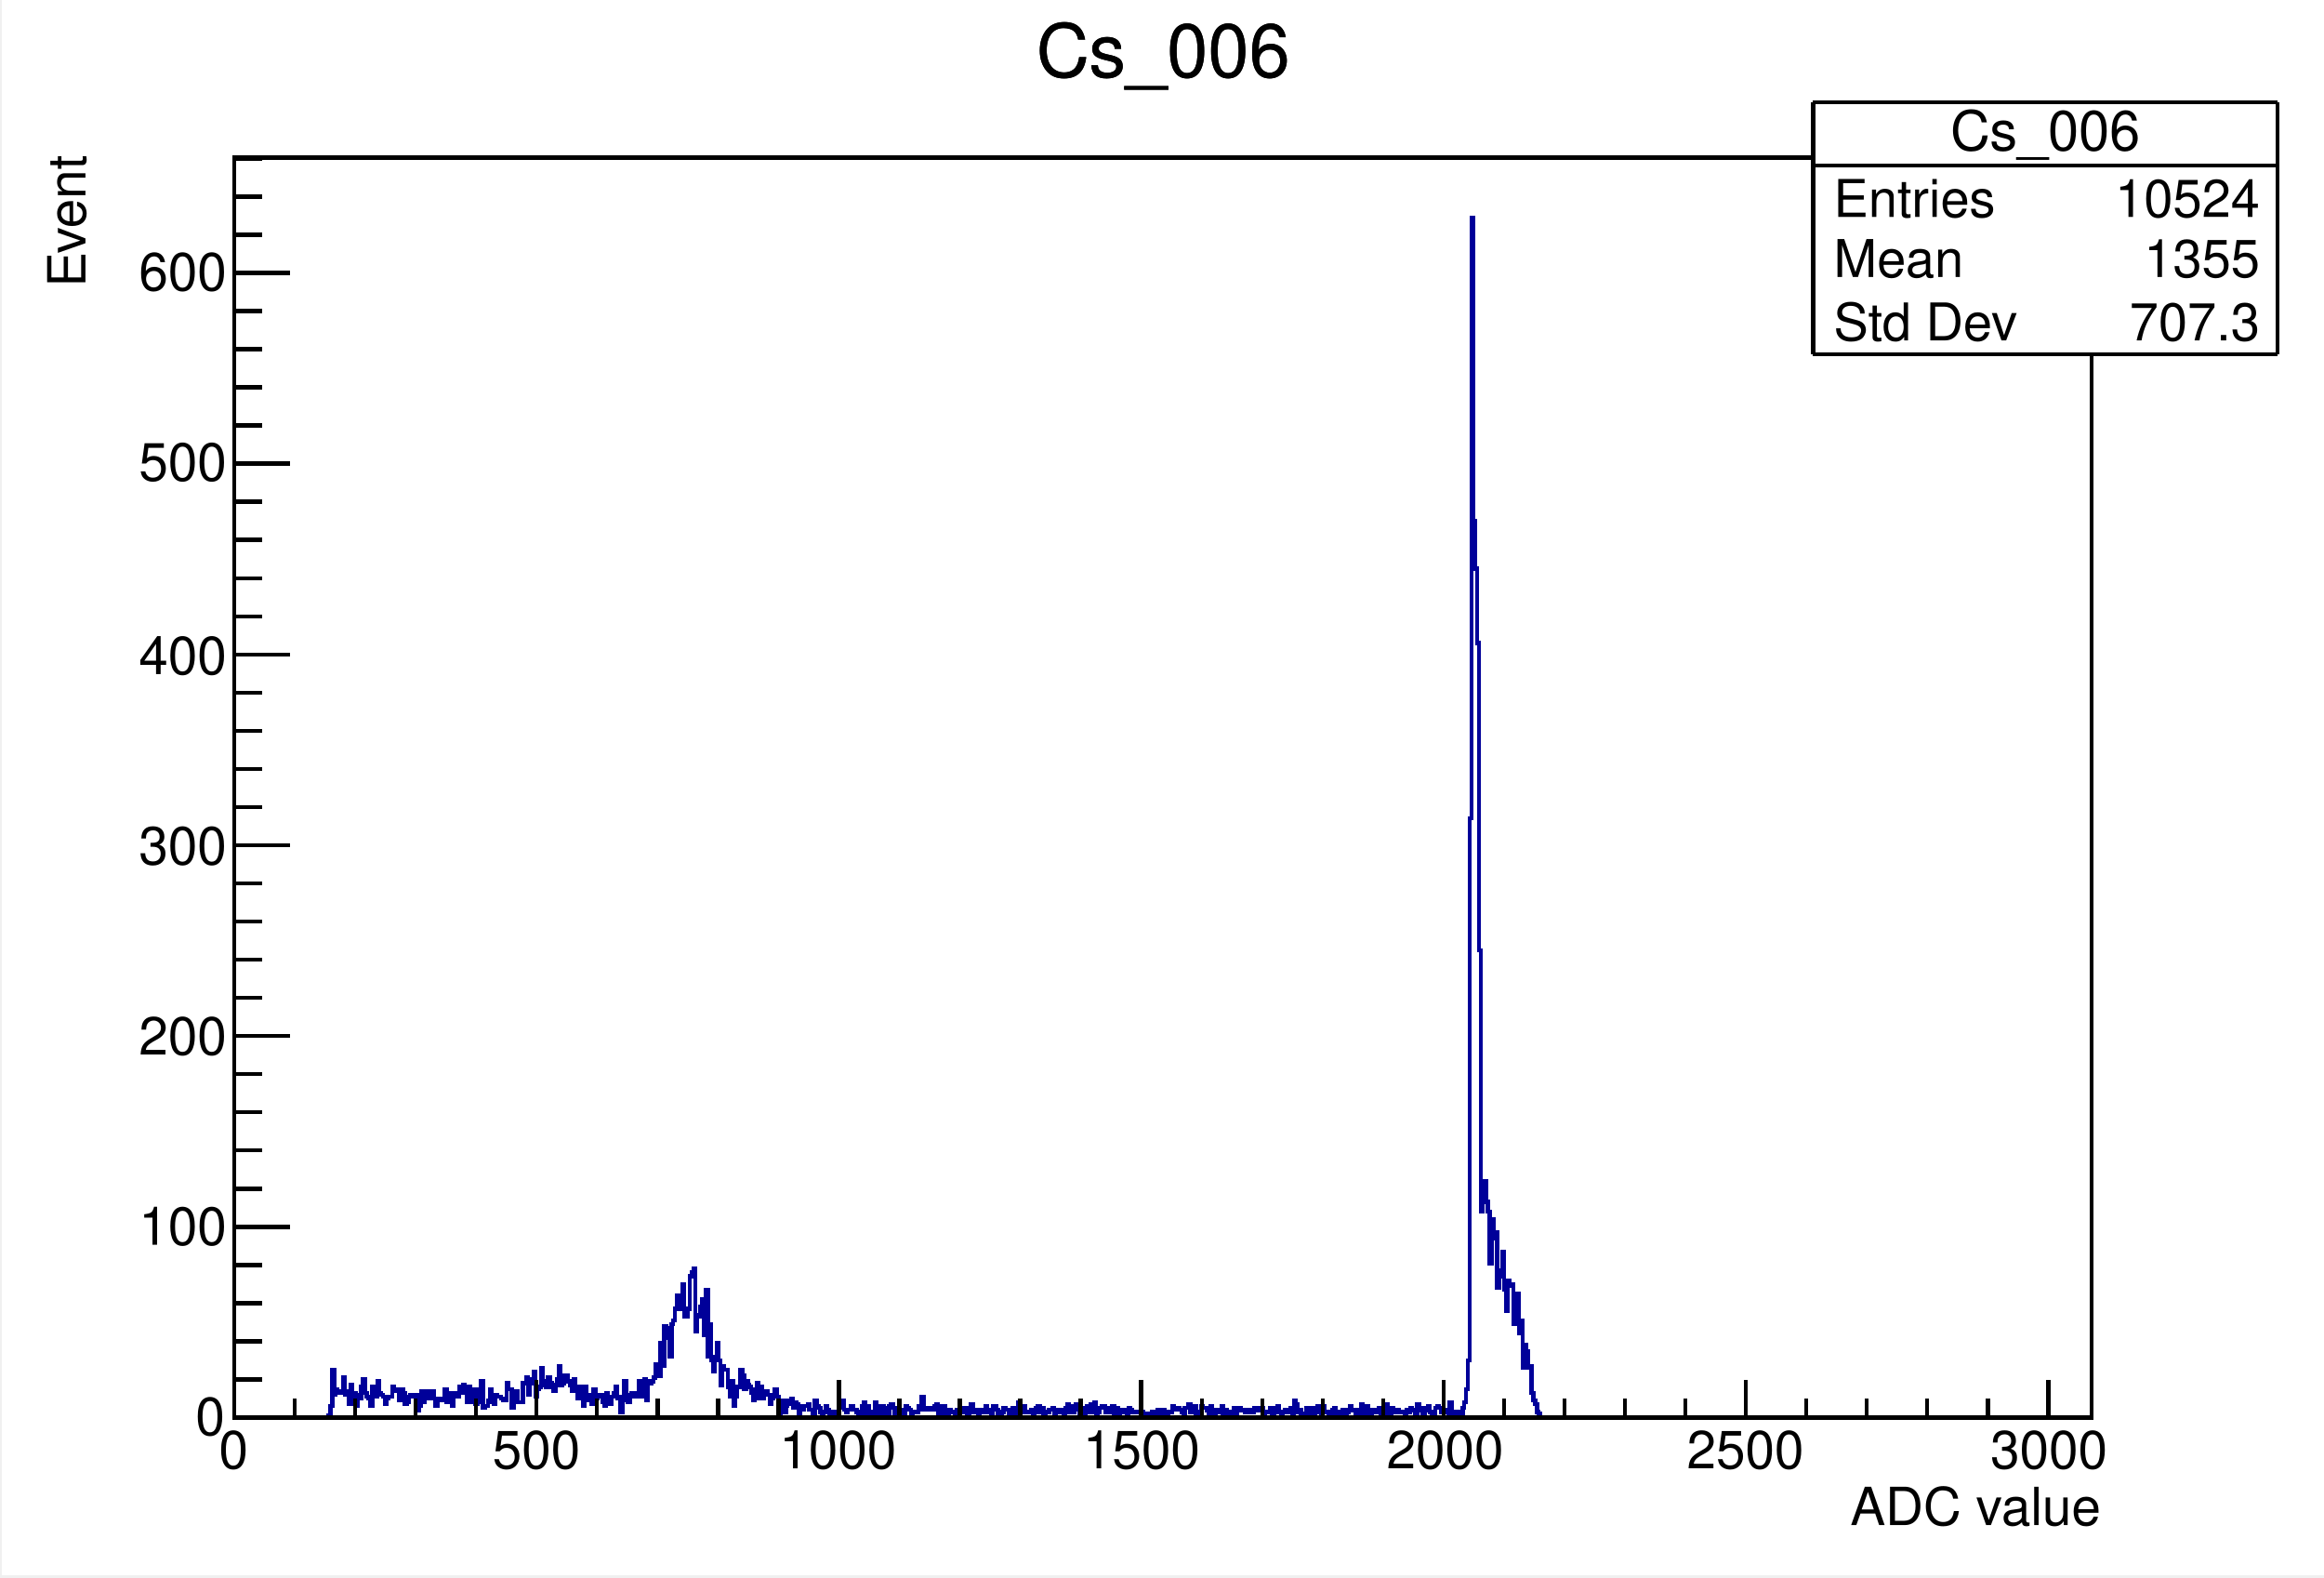
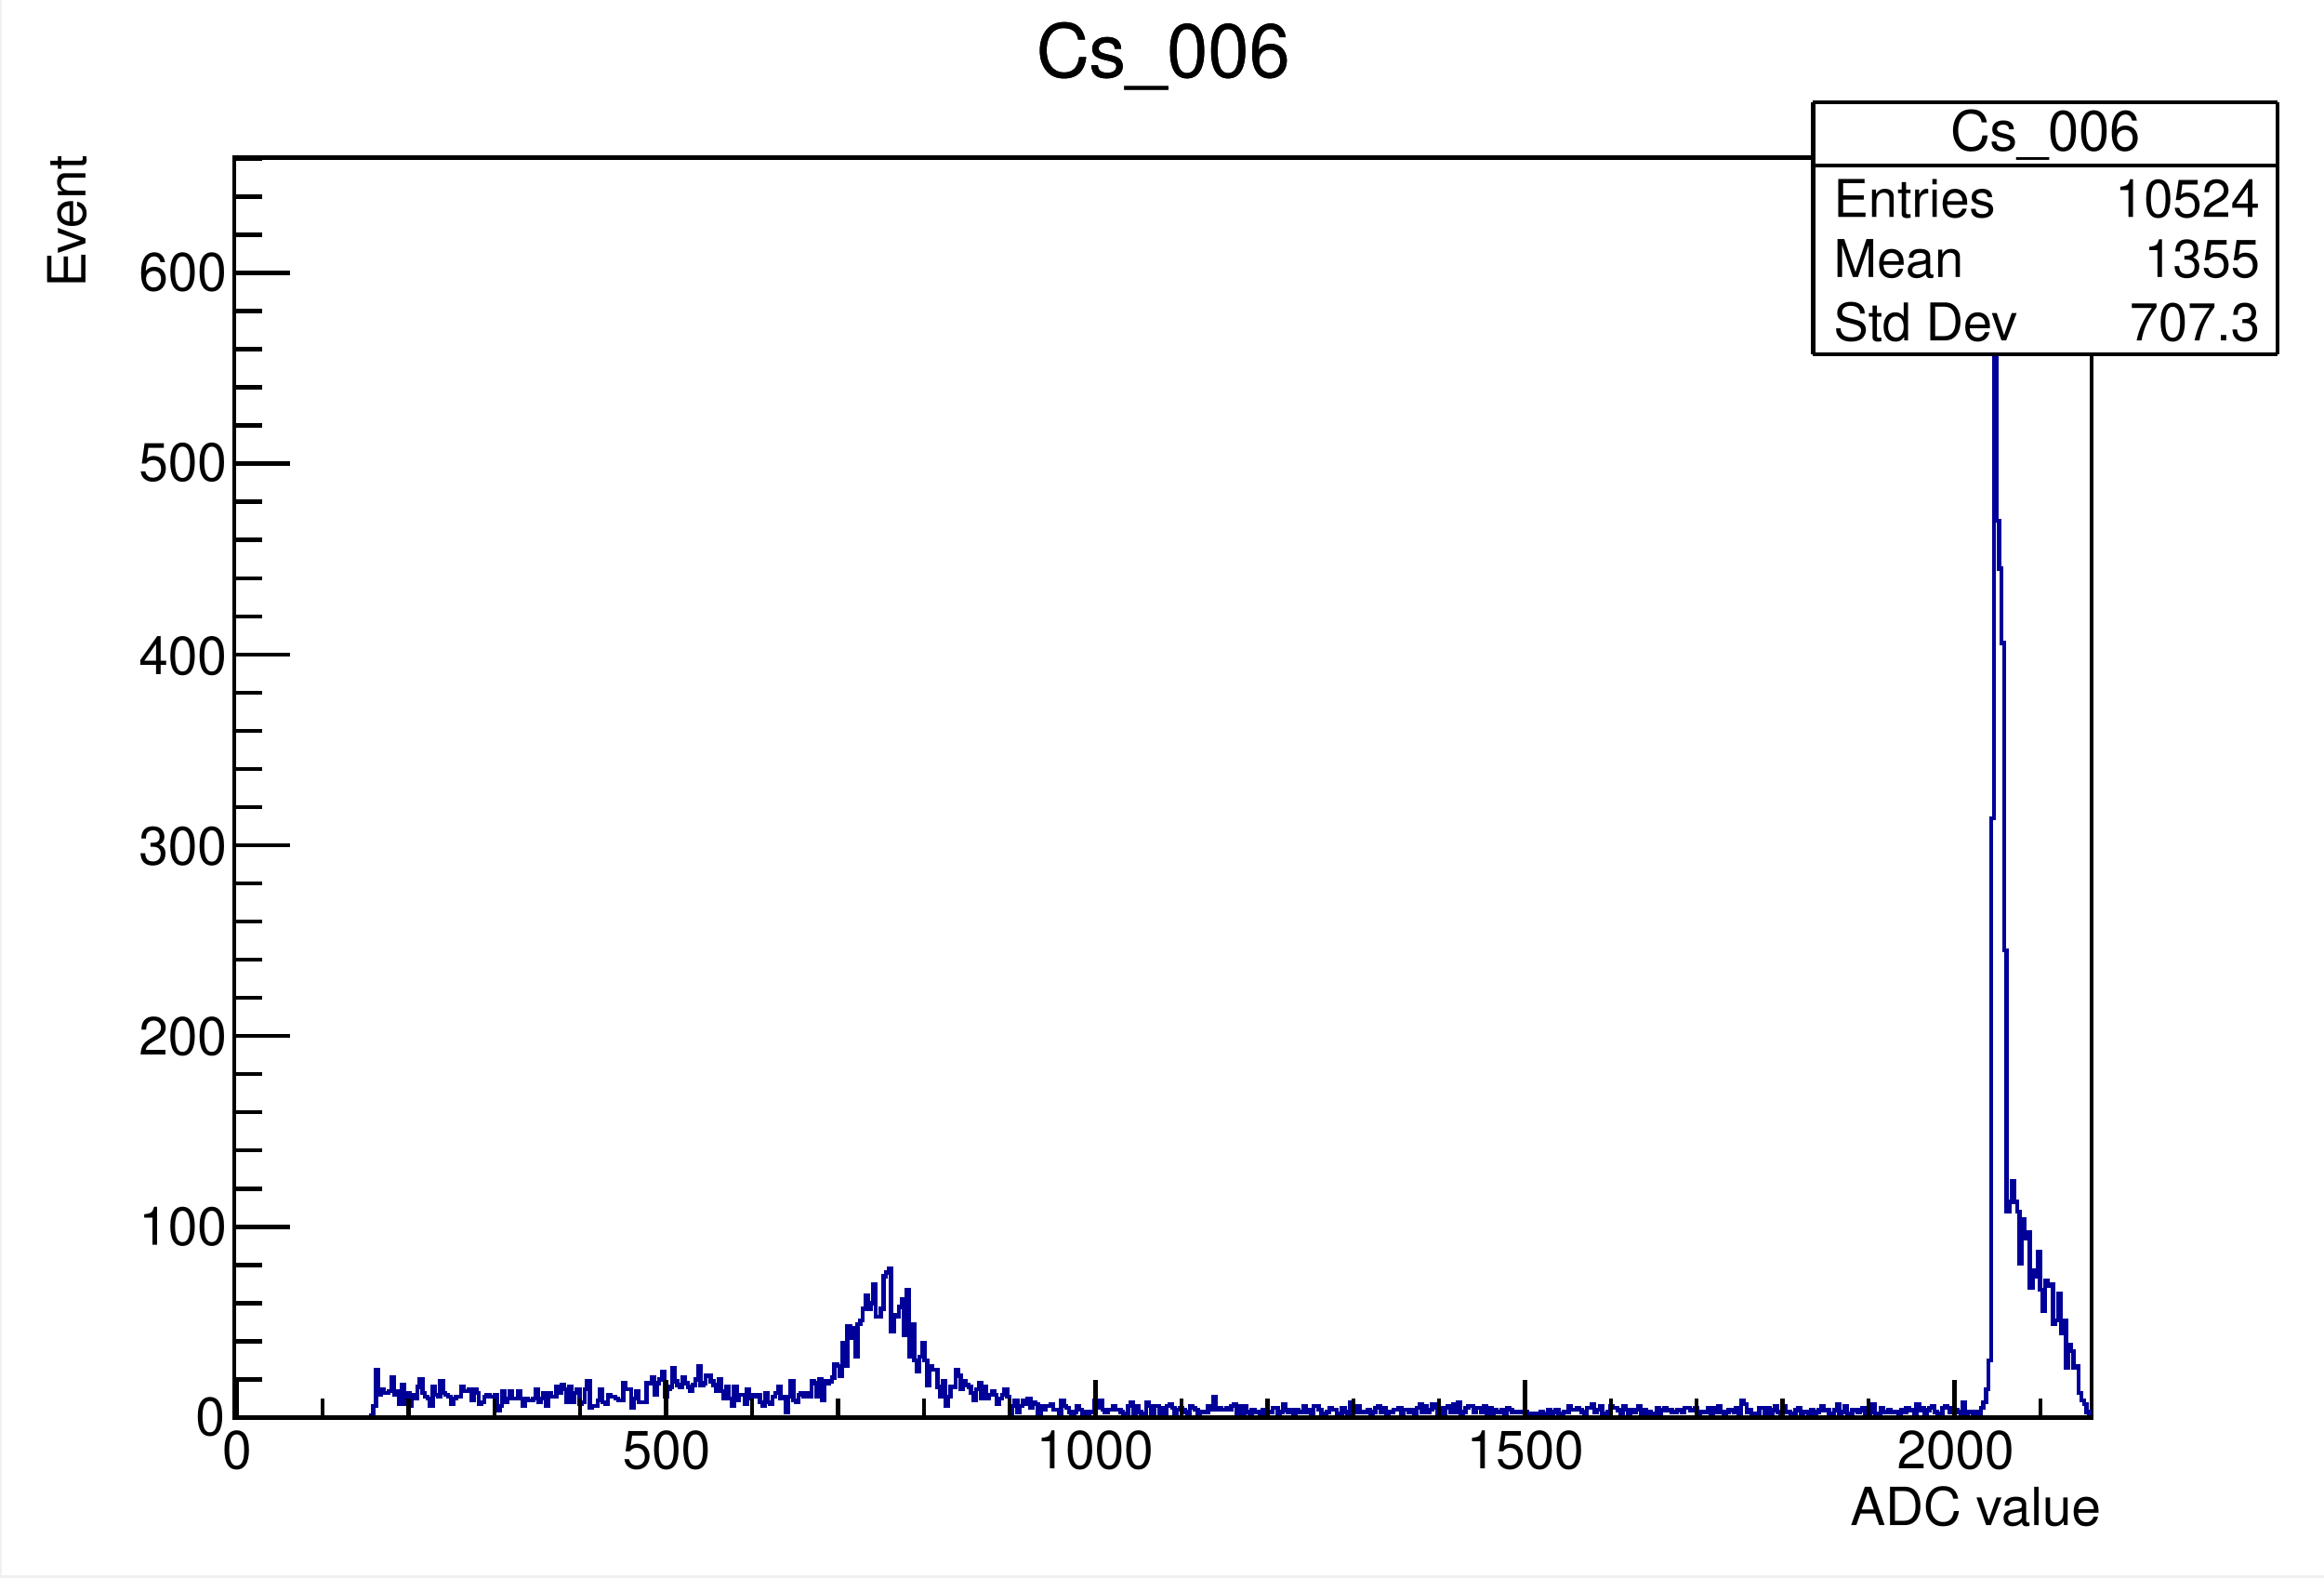
<svg xmlns="http://www.w3.org/2000/svg" width="567.429" height="384.969" viewBox="0 0 567.429 384.969" shape-rendering="crispEdges">
  <defs>
</defs>
  <rect x="0.5" y="0" width="566.929" height="384.469" fill="white" />
  <rect x="57.193" y="38.447" width="453.543" height="307.575" fill="white" />
  <rect x="57.193" y="38.447" width="453.543" height="307.575" fill="none" stroke="black" />
-   <path d="M57.193,346.022h 23.032v -0.466h 0.443v -2.329h 0.443v -8.848h 0.443v 6.054h 0.443v -1.397h 0.443v 0.931h 0.886v -0.466h 0.443v -3.26h 0.443v 4.191h 0.443v -0.931h 0.443v 3.26h  0.443v -4.657h 0.443v 4.657h 0.443v -2.794h 0.443v 3.26h 0.443v -2.794h 0.443v 0.931h 0.443v -2.794h 0.443v -1.863h 0.443v 3.26h 0.443v 0.931h 0.443v 0.466h 0.443v 1.863h 0.443v  -4.657h 0.443v 1.863h 0.443v 0.466h 0.443v -3.726h 0.443v 2.794h 0.443v 0.466h 0.443v 0.466h 0.443v 1.863h 0.443v -1.397h 0.443v -0.466h 0.886v -2.329h 0.443v 0.931h 0.886v -0.466h  0.443v 2.794h 0.443v -2.794h 0.443v 0.931h 0.443v 2.794h 0.443v -0.466h 0.443v -1.397h 0.443v -0.466h 0.443v 0.466h 0.886v -0.466h 0.443v 3.726h 0.443v -0.931h 0.443v -3.726h  0.443v 2.794h 0.443v -0.931h 0.443v -1.863h 0.443v 1.863h 0.886v -1.863h 0.443v 1.863h 0.443v 1.863h 0.443v -1.863h 0.443v 0.466h 0.886v -0.466h 0.443v -2.329h 0.443v 3.26h 0.443v  -0.931h 0.443v -1.397h 0.443v 3.26h 0.443v -3.26h 0.443v 0.931h 0.886v -2.329h 0.443v 1.397h 0.443v -1.863h 0.443v 0.931h 0.443v 3.26h 0.443v -3.726h 0.443v 3.726h 0.443v -2.329h  0.443v -0.931h 0.443v 3.726h 0.443v -0.466h 0.443v -3.26h 0.443v -1.863h 0.443v 6.52h 0.443v -0.466h 0.886v -1.397h 0.443v -2.794h 0.443v 3.26h 0.443v 0.466h 0.443v -2.329h 0.443v  0.466h 0.886v 0.466h 0.443v 0.466h 0.886v -4.191h 0.443v 1.397h 0.886v 4.657h 0.443v -2.329h 0.443v -1.863h 0.443v 2.794h 1.329v -4.657h 0.886v -1.397h 0.443v 4.191h 0.443v -2.794h  0.443v -0.931h 0.443v -1.863h 0.443v 6.054h 0.443v -1.863h 0.443v -0.466h 0.443v -4.657h 0.443v 3.26h 0.443v 0.931h 0.443v 0.466h 0.443v -2.329h 0.443v 1.397h 0.443v 0.931h 0.443v  0.931h 0.443v -1.397h 0.443v -1.397h 0.443v -3.26h 0.443v 4.657h 0.443v -0.466h 0.443v -1.863h 0.886v 1.397h 0.443v 0.931h 0.443v 1.397h 0.443v -2.794h 0.443v 2.794h 0.443v 1.863h  0.443v -2.794h 0.443v 2.794h 0.443v 1.863h 0.443v -4.657h 0.443v 3.26h 0.443v -1.397h 0.886v 2.329h 0.443v -3.726h 0.443v 2.329h 0.443v -0.931h 0.443v 0.466h 0.443v -0.466h 0.443v  1.863h 0.443v 0.931h 0.443v -3.26h 0.443v 2.329h 0.443v 0.466h 0.443v -1.863h 0.443v -0.931h 0.443v -1.397h 0.443v 2.794h 0.443v -0.466h 0.443v 3.726h 0.443v -3.726h 0.443v -3.726h  0.443v 4.657h 0.443v 0.466h 0.443v -1.863h 0.443v -0.466h 0.443v 0.931h 0.443v -0.931h 0.443v 0.931h 0.443v -3.726h 0.443v 0.466h 0.443v 3.26h 0.443v -4.191h 0.443v 5.123h 0.443v  -4.657h 0.443v 0.466h 0.443v -0.466h 0.443v -0.931h 0.443v -3.26h 0.443v 0.466h 0.443v 2.329h 0.443v -7.917h 0.443v 5.588h 0.443v -9.78h 0.443v 2.794h 0.443v -2.329h 0.443v 6.986h  0.443v -7.917h 0.443v -0.931h 0.443v -2.794h 0.443v -3.26h 0.443v 3.26h 0.443v -1.397h 0.443v -4.657h 0.443v 7.917h 0.886v -1.863h 0.443v -7.917h 0.443v -0.931h 0.443v -0.931h 0.443v  15.368h 0.443v -4.191h 0.443v 0.466h 0.443v -2.329h 0.443v -1.863h 0.443v 8.848h 0.443v -11.177h 0.443v 16.3h 0.443v -7.917h 0.443v 8.848h 0.443v 2.794h 0.443v -3.726h 0.443v -3.26h  0.443v 4.191h 0.443v 6.054h 0.443v -4.657h 0.443v 0.931h 0.886v 4.191h 0.443v 2.329h 0.443v -3.726h 0.443v 6.054h 0.443v -2.329h 0.443v -2.329h 0.886v -4.191h 0.443v 1.397h 0.443v  3.26h 0.443v -1.863h 0.443v 0.931h 0.443v 0.466h 0.443v 1.397h 0.443v 1.863h 0.443v -2.794h 0.443v -1.397h 0.443v 3.726h 0.443v -2.794h 0.443v 2.794h 0.443v -0.931h 0.443v -0.931h  0.443v 0.931h 0.443v 2.329h 0.443v -1.397h 0.443v -0.931h 0.443v -1.397h 0.443v 1.863h 0.443v 4.191h 0.443v -1.863h 0.443v -1.397h 0.443v 2.794h 0.443v -1.397h 0.443v -1.397h 0.443v  0.931h 0.443v -1.397h 0.443v 2.329h 0.443v -1.397h 0.443v 0.466h 0.443v 2.329h 0.443v -1.863h 0.443v 0.931h 0.443v -0.931h 0.886v -0.466h 0.443v 1.397h 0.886v 1.397h 0.443v -3.726h  0.443v 1.397h 0.443v 0.466h 0.443v 0.931h 0.443v 0.466h 0.443v -0.466h 0.443v -1.397h 0.443v 0.931h 0.443v 1.863h 0.443v -1.397h 0.443v 0.466h 0.443v -0.466h 0.886v -2.794h 0.443v  1.863h 0.443v -1.863h 0.443v 2.329h 0.443v 0.466h 0.443v -0.466h 0.886v -0.931h 0.443v 0.931h 0.886v 0.466h 0.443v 0.466h 0.886v -1.863h 0.443v -0.931h 0.443v 2.794h 0.443v -1.863h  0.443v 1.397h 0.443v 0.931h 0.443v -0.466h 0.443v -2.794h 0.443v 0.931h 0.443v 1.863h 0.443v -1.863h 0.886v 1.863h 0.443v -1.397h 0.443v 1.863h 0.443v -2.329h 0.443v -0.466h 0.443v  0.931h 0.443v 1.397h 0.443v -0.931h 0.443v -0.466h 0.443v 0.466h 0.443v 0.466h 0.443v 0.466h 0.443v -1.863h 0.443v 0.466h 0.443v 0.466h 0.443v 1.397h 0.443v -0.931h 1.329v -1.397h  0.443v 0.931h 0.443v -3.26h 0.443v 3.26h 0.443v -0.466h 0.443v 0.466h 0.886v -0.466h 0.443v 0.466h 0.443v -0.931h 0.443v -0.466h 0.443v 2.329h 0.443v -1.863h 0.443v 1.863h  0.443v -1.863h 0.443v 1.397h 0.443v 0.466h 0.443v -0.931h 0.443v 0.466h 0.886v 0.466h 0.443v -0.931h 0.443v 0.931h 0.443v -0.466h 0.886v -0.931h 0.886v 2.329h 0.443v -1.397h  0.443v -1.863h 0.443v 1.397h 0.443v 0.466h 0.443v -0.466h 0.443v 0.931h 0.443v -0.931h 0.443v 0.466h 0.886v -1.397h 0.443v 1.397h 0.443v -0.466h 0.443v 1.397h 0.443v -2.329h 0.886v  0.931h 0.443v 1.397h 0.443v -0.466h 0.443v -0.466h 0.443v -0.931h 0.443v 0.466h 0.886v 1.397h 0.443v -0.466h 0.443v -1.397h 0.443v 0.931h 0.443v 0.466h 0.443v -2.794h 0.443v  1.863h 0.443v 0.466h 0.443v -1.397h 0.443v 1.397h 1.329v -0.466h 0.443v 0.931h 0.443v -0.466h 0.443v -0.931h 0.443v -0.466h 0.443v 1.397h 0.443v -0.931h 0.443v 1.863h 0.443v  -0.931h 0.886v -0.466h 0.886v -0.466h 0.443v 1.863h 0.443v -1.397h 0.886v 0.466h 0.443v -0.466h 0.443v 0.931h 0.443v -1.397h 0.443v -0.931h 0.443v 1.863h 0.443v -1.397h 0.443v  1.397h 0.443v -0.466h 0.443v -1.397h 0.443v 0.931h 0.443v 2.329h 0.443v -2.329h 0.443v 1.863h 0.443v -1.863h 0.443v -0.466h 0.443v 1.397h 0.443v -1.863h 0.443v 1.863h 0.443v -2.329h  0.443v 3.26h 0.443v -0.931h 0.443v -0.931h 0.443v -0.466h 0.886v 1.397h 0.443v -0.931h 0.886v 0.931h 0.443v -1.397h 0.443v 2.329h 0.443v -1.863h 0.443v 1.397h 0.443v -0.931h  0.443v 0.466h 0.886v -0.466h 0.443v 0.931h 0.443v -1.397h 0.443v 0.466h 0.443v 0.466h 2.657v 0.466h 0.443v 0.931h 0.443v -0.931h 0.443v 0.931h 0.443v -0.931h 0.443v -0.466h  0.443v 0.466h 0.443v 0.931h 0.443v -1.863h 0.443v 0.931h 0.443v -0.466h 0.443v -0.466h 0.443v 0.931h 0.443v 0.466h 0.443v -0.931h 0.886v -1.397h 0.443v 0.931h 0.886v -0.466h  0.443v 0.466h 0.443v 0.466h 0.443v 0.466h 0.443v -1.397h 0.886v -0.931h 0.443v 1.863h 0.443v -0.466h 0.443v -0.931h 0.443v 1.863h 0.886v -0.466h 0.443v -1.397h 0.443v 0.466h  0.886v 0.466h 0.443v 0.931h 0.443v -1.863h 0.443v 0.931h 0.443v 0.931h 0.443v -0.931h 0.443v 0.466h 0.443v -0.466h 0.443v -0.931h 0.443v 1.863h 0.443v -0.931h 0.443v 0.931h  0.443v -0.466h 0.443v 0.466h 0.443v 0.466h 0.443v -1.863h 0.443v 1.397h 0.443v -0.931h 0.443v -0.466h 0.443v 0.466h 0.886v 0.466h 0.886v -0.466h 0.886v 0.466h 0.443v -0.931h  0.886v 0.466h 0.886v -0.466h 0.443v 1.863h 0.443v -0.931h 1.329v -0.931h 0.443v 1.863h 0.443v -1.863h 0.443v 0.931h 0.443v -1.397h 0.443v 1.397h 0.443v 1.397h 0.443v -1.397h 0.443v  -0.466h 0.886v 0.466h 0.443v -0.931h 0.443v 1.397h 0.443v -3.26h 0.443v 0.931h 0.443v 1.863h 0.443v -0.466h 0.443v 0.931h 0.886v 0.466h 0.443v -1.863h 0.886v 1.863h 0.443v -1.863h  0.443v 1.397h 0.443v -0.931h 0.443v -0.931h 0.443v 1.397h 0.443v 0.466h 0.443v -1.863h 0.443v 1.397h 0.886v 0.466h 0.886v -0.931h 0.443v -0.466h 0.443v 1.863h 0.443v -0.931h  0.886v 0.931h 0.443v -1.397h 0.443v 0.931h 0.443v -0.466h 0.443v -0.466h 0.443v -0.931h 0.443v 0.931h 0.886v 0.931h 0.886v -0.931h 0.443v -1.397h 0.443v 2.329h 0.443v -0.466h  0.443v -1.397h 0.443v 1.863h 0.443v 0.466h 0.443v -1.397h 0.886v 0.466h 0.443v -0.466h 0.443v -0.466h 0.443v 2.329h 0.443v -0.931h 0.443v -0.466h 0.443v -1.863h 0.443v 2.329h  0.886v -1.397h 0.443v 0.931h 0.886v -0.466h 0.443v 0.466h 1.329v 1.397h 0.443v -1.863h 0.443v 0.466h 0.443v -0.931h 0.443v 0.466h 0.886v 1.863h 0.443v -3.26h 0.443v 1.397h 0.443v  -0.466h 0.443v 2.329h 0.443v -1.863h 0.443v -0.466h 0.443v -0.466h 0.443v 1.397h 0.443v 0.931h 0.443v -0.466h 0.443v -1.397h 0.443v -0.466h 0.443v 0.466h 0.443v 0.931h 0.886v  -0.466h 0.443v 0.466h 0.443v 0.466h 0.443v -2.794h 0.443v 2.794h 0.443v -0.466h 0.886v 0.931h 0.443v -0.931h 0.443v 0.466h 0.443v -1.397h 0.443v -1.397h 0.443v -3.26h 0.443v  -6.986h 0.443v -132.26h 0.443v -146.697h 0.443v 74.047h 0.443v 11.643h 0.443v 18.163h 0.443v 74.979h 0.443v 63.802h 0.443v -2.329h 0.443v -5.123h 0.443v 5.123h 0.443v 2.329h 0.443v 12.574h  0.443v -10.711h 0.443v 4.657h 0.443v -1.397h 0.443v 13.505h 0.443v -4.191h 0.443v 1.397h 0.443v -6.054h 0.443v 9.314h 0.443v 5.123h 0.443v -7.451h 0.443v 1.397h 0.443v -0.466h 0.443v  9.78h 0.443v -0.931h 0.443v -6.52h 0.443v 9.78h 0.443v -3.26h 0.443v 11.643h 0.443v -5.588h 0.443v 1.397h 0.443v 4.191h 0.443v -0.466h 0.443v 6.52h 0.443v 1.863h 0.443v 0.931h  0.443v 1.863h 0.443v 0.466h 0.443v 0.931h 134.646" fill="none" stroke="#000099" />
+   <path d="M57.193,346.022h 33.34v -0.466h 0.629v -2.329h 0.629v -8.848h 0.629v 6.054h 0.629v -1.397h 0.629v 0.931h 1.258v -0.466h 0.629v -3.26h 0.629v 4.191h 0.629v -0.931h 0.629v 3.26h  0.629v -4.657h 0.629v 4.657h 0.629v -2.794h 0.629v 3.26h 0.629v -2.794h 0.629v 0.931h 0.629v -2.794h 0.629v -1.863h 0.629v 3.26h 0.629v 0.931h 0.629v 0.466h 0.629v 1.863h 0.629v  -4.657h 0.629v 1.863h 0.629v 0.466h 0.629v -3.726h 0.629v 2.794h 0.629v 0.466h 0.629v 0.466h 0.629v 1.863h 0.629v -1.397h 0.629v -0.466h 1.258v -2.329h 0.629v 0.931h 1.258v -0.466h  0.629v 2.794h 0.629v -2.794h 0.629v 0.931h 0.629v 2.794h 0.629v -0.466h 0.629v -1.397h 0.629v -0.466h 0.629v 0.466h 1.258v -0.466h 0.629v 3.726h 0.629v -0.931h 0.629v -3.726h 0.629v  2.794h 0.629v -0.931h 0.629v -1.863h 0.629v 1.863h 1.258v -1.863h 0.629v 1.863h 0.629v 1.863h 0.629v -1.863h 0.629v 0.466h 1.258v -0.466h 0.629v -2.329h 0.629v 3.26h 0.629v -0.931h  0.629v -1.397h 0.629v 3.26h 0.629v -3.26h 0.629v 0.931h 1.258v -2.329h 0.629v 1.397h 0.629v -1.863h 0.629v 0.931h 0.629v 3.26h 0.629v -3.726h 0.629v 3.726h 0.629v -2.329h 0.629v  -0.931h 0.629v 3.726h 0.629v -0.466h 0.629v -3.26h 0.629v -1.863h 0.629v 6.52h 0.629v -0.466h 1.258v -1.397h 0.629v -2.794h 0.629v 3.26h 0.629v 0.466h 0.629v -2.329h 0.629v 0.466h  1.258v 0.466h 0.629v 0.466h 1.258v -4.191h 0.629v 1.397h 1.258v 4.657h 0.629v -2.329h 0.629v -1.863h 0.629v 2.794h 1.887v -4.657h 1.258v -1.397h 0.629v 4.191h 0.629v -2.794h 0.629v -0.931h  0.629v -1.863h 0.629v 6.054h 0.629v -1.863h 0.629v -0.466h 0.629v -4.657h 0.629v 3.26h 0.629v 0.931h 0.629v 0.466h 0.629v -2.329h 0.629v 1.397h 0.629v 0.931h 0.629v 0.931h 0.629v  -1.397h 0.629v -1.397h 0.629v -3.26h 0.629v 4.657h 0.629v -0.466h 0.629v -1.863h 1.258v 1.397h 0.629v 0.931h 0.629v 1.397h 0.629v -2.794h 0.629v 2.794h 0.629v 1.863h 0.629v -2.794h  0.629v 2.794h 0.629v 1.863h 0.629v -4.657h 0.629v 3.26h 0.629v -1.397h 1.258v 2.329h 0.629v -3.726h 0.629v 2.329h 0.629v -0.931h 0.629v 0.466h 0.629v -0.466h 0.629v 1.863h 0.629v  0.931h 0.629v -3.26h 0.629v 2.329h 0.629v 0.466h 0.629v -1.863h 0.629v -0.931h 0.629v -1.397h 0.629v 2.794h 0.629v -0.466h 0.629v 3.726h 0.629v -3.726h 0.629v -3.726h 0.629v 4.657h  0.629v 0.466h 0.629v -1.863h 0.629v -0.466h 0.629v 0.931h 0.629v -0.931h 0.629v 0.931h 0.629v -3.726h 0.629v 0.466h 0.629v 3.26h 0.629v -4.191h 0.629v 5.123h 0.629v -4.657h 0.629v  0.466h 0.629v -0.466h 0.629v -0.931h 0.629v -3.26h 0.629v 0.466h 0.629v 2.329h 0.629v -7.917h 0.629v 5.588h 0.629v -9.78h 0.629v 2.794h 0.629v -2.329h 0.629v 6.986h 0.629v -7.917h  0.629v -0.931h 0.629v -2.794h 0.629v -3.26h 0.629v 3.26h 0.629v -1.397h 0.629v -4.657h 0.629v 7.917h 1.258v -1.863h 0.629v -7.917h 0.629v -0.931h 0.629v -0.931h 0.629v 15.368h 0.629v  -4.191h 0.629v 0.466h 0.629v -2.329h 0.629v -1.863h 0.629v 8.848h 0.629v -11.177h 0.629v 16.3h 0.629v -7.917h 0.629v 8.848h 0.629v 2.794h 0.629v -3.726h 0.629v -3.26h 0.629v 4.191h  0.629v 6.054h 0.629v -4.657h 0.629v 0.931h 1.258v 4.191h 0.629v 2.329h 0.629v -3.726h 0.629v 6.054h 0.629v -2.329h 0.629v -2.329h 1.258v -4.191h 0.629v 1.397h 0.629v 3.26h 0.629v -1.863h  0.629v 0.931h 0.629v 0.466h 0.629v 1.397h 0.629v 1.863h 0.629v -2.794h 0.629v -1.397h 0.629v 3.726h 0.629v -2.794h 0.629v 2.794h 0.629v -0.931h 0.629v -0.931h 0.629v 0.931h 0.629v  2.329h 0.629v -1.397h 0.629v -0.931h 0.629v -1.397h 0.629v 1.863h 0.629v 4.191h 0.629v -1.863h 0.629v -1.397h 0.629v 2.794h 0.629v -1.397h 0.629v -1.397h 0.629v 0.931h 0.629v -1.397h  0.629v 2.329h 0.629v -1.397h 0.629v 0.466h 0.629v 2.329h 0.629v -1.863h 0.629v 0.931h 0.629v -0.931h 1.258v -0.466h 0.629v 1.397h 1.258v 1.397h 0.629v -3.726h 0.629v 1.397h 0.629v  0.466h 0.629v 0.931h 0.629v 0.466h 0.629v -0.466h 0.629v -1.397h 0.629v 0.931h 0.629v 1.863h 0.629v -1.397h 0.629v 0.466h 0.629v -0.466h 1.258v -2.794h 0.629v 1.863h 0.629v -1.863h  0.629v 2.329h 0.629v 0.466h 0.629v -0.466h 1.258v -0.931h 0.629v 0.931h 1.258v 0.466h 0.629v 0.466h 1.258v -1.863h 0.629v -0.931h 0.629v 2.794h 0.629v -1.863h 0.629v 1.397h 0.629v  0.931h 0.629v -0.466h 0.629v -2.794h 0.629v 0.931h 0.629v 1.863h 0.629v -1.863h 1.258v 1.863h 0.629v -1.397h 0.629v 1.863h 0.629v -2.329h 0.629v -0.466h 0.629v 0.931h 0.629v 1.397h  0.629v -0.931h 0.629v -0.466h 0.629v 0.466h 0.629v 0.466h 0.629v 0.466h 0.629v -1.863h 0.629v 0.466h 0.629v 0.466h 0.629v 1.397h 0.629v -0.931h 1.887v -1.397h 0.629v 0.931h  0.629v -3.26h 0.629v 3.26h 0.629v -0.466h 0.629v 0.466h 1.258v -0.466h 0.629v 0.466h 0.629v -0.931h 0.629v -0.466h 0.629v 2.329h 0.629v -1.863h 0.629v 1.863h 0.629v -1.863h 0.629v  1.397h 0.629v 0.466h 0.629v -0.931h 0.629v 0.466h 1.258v 0.466h 0.629v -0.931h 0.629v 0.931h 0.629v -0.466h 1.258v -0.931h 1.258v 2.329h 0.629v -1.397h 0.629v -1.863h 0.629v 1.397h  0.629v 0.466h 0.629v -0.466h 0.629v 0.931h 0.629v -0.931h 0.629v 0.466h 1.258v -1.397h 0.629v 1.397h 0.629v -0.466h 0.629v 1.397h 0.629v -2.329h 1.258v 0.931h 0.629v 1.397h 0.629v  -0.466h 0.629v -0.466h 0.629v -0.931h 0.629v 0.466h 1.258v 1.397h 0.629v -0.466h 0.629v -1.397h 0.629v 0.931h 0.629v 0.466h 0.629v -2.794h 0.629v 1.863h 0.629v 0.466h 0.629v -1.397h  0.629v 1.397h 1.887v -0.466h 0.629v 0.931h 0.629v -0.466h 0.629v -0.931h 0.629v -0.466h 0.629v 1.397h 0.629v -0.931h 0.629v 1.863h 0.629v -0.931h 1.258v -0.466h 1.258v -0.466h 0.629v  1.863h 0.629v -1.397h 1.258v 0.466h 0.629v -0.466h 0.629v 0.931h 0.629v -1.397h 0.629v -0.931h 0.629v 1.863h 0.629v -1.397h 0.629v 1.397h 0.629v -0.466h 0.629v -1.397h 0.629v 0.931h  0.629v 2.329h 0.629v -2.329h 0.629v 1.863h 0.629v -1.863h 0.629v -0.466h 0.629v 1.397h 0.629v -1.863h 0.629v 1.863h 0.629v -2.329h 0.629v 3.26h 0.629v -0.931h 0.629v -0.931h 0.629v  -0.466h 1.258v 1.397h 0.629v -0.931h 1.258v 0.931h 0.629v -1.397h 0.629v 2.329h 0.629v -1.863h 0.629v 1.397h 0.629v -0.931h 0.629v 0.466h 1.258v -0.466h 0.629v 0.931h 0.629v -1.397h  0.629v 0.466h 0.629v 0.466h 3.774v 0.466h 0.629v 0.931h 0.629v -0.931h 0.629v 0.931h 0.629v -0.931h 0.629v -0.466h 0.629v 0.466h 0.629v 0.931h 0.629v -1.863h 0.629v 0.931h  0.629v -0.466h 0.629v -0.466h 0.629v 0.931h 0.629v 0.466h 0.629v -0.931h 1.258v -1.397h 0.629v 0.931h 1.258v -0.466h 0.629v 0.466h 0.629v 0.466h 0.629v 0.466h 0.629v -1.397h 1.258v  -0.931h 0.629v 1.863h 0.629v -0.466h 0.629v -0.931h 0.629v 1.863h 1.258v -0.466h 0.629v -1.397h 0.629v 0.466h 1.258v 0.466h 0.629v 0.931h 0.629v -1.863h 0.629v 0.931h 0.629v 0.931h  0.629v -0.931h 0.629v 0.466h 0.629v -0.466h 0.629v -0.931h 0.629v 1.863h 0.629v -0.931h 0.629v 0.931h 0.629v -0.466h 0.629v 0.466h 0.629v 0.466h 0.629v -1.863h 0.629v 1.397h  0.629v -0.931h 0.629v -0.466h 0.629v 0.466h 1.258v 0.466h 1.258v -0.466h 1.258v 0.466h 0.629v -0.931h 1.258v 0.466h 1.258v -0.466h 0.629v 1.863h 0.629v -0.931h 1.887v -0.931h 0.629v  1.863h 0.629v -1.863h 0.629v 0.931h 0.629v -1.397h 0.629v 1.397h 0.629v 1.397h 0.629v -1.397h 0.629v -0.466h 1.258v 0.466h 0.629v -0.931h 0.629v 1.397h 0.629v -3.26h 0.629v 0.931h  0.629v 1.863h 0.629v -0.466h 0.629v 0.931h 1.258v 0.466h 0.629v -1.863h 1.258v 1.863h 0.629v -1.863h 0.629v 1.397h 0.629v -0.931h 0.629v -0.931h 0.629v 1.397h 0.629v 0.466h 0.629v  -1.863h 0.629v 1.397h 1.258v 0.466h 1.258v -0.931h 0.629v -0.466h 0.629v 1.863h 0.629v -0.931h 1.258v 0.931h 0.629v -1.397h 0.629v 0.931h 0.629v -0.466h 0.629v -0.466h 0.629v -0.931h  0.629v 0.931h 1.258v 0.931h 1.258v -0.931h 0.629v -1.397h 0.629v 2.329h 0.629v -0.466h 0.629v -1.397h 0.629v 1.863h 0.629v 0.466h 0.629v -1.397h 1.258v 0.466h 0.629v -0.466h 0.629v  -0.466h 0.629v 2.329h 0.629v -0.931h 0.629v -0.466h 0.629v -1.863h 0.629v 2.329h 1.258v -1.397h 0.629v 0.931h 1.258v -0.466h 0.629v 0.466h 1.887v 1.397h 0.629v -1.863h 0.629v 0.466h  0.629v -0.931h 0.629v 0.466h 1.258v 1.863h 0.629v -3.26h 0.629v 1.397h 0.629v -0.466h 0.629v 2.329h 0.629v -1.863h 0.629v -0.466h 0.629v -0.466h 0.629v 1.397h 0.629v 0.931h 0.629v  -0.466h 0.629v -1.397h 0.629v -0.466h 0.629v 0.466h 0.629v 0.931h 1.258v -0.466h 0.629v 0.466h 0.629v 0.466h 0.629v -2.794h 0.629v 2.794h 0.629v -0.466h 1.258v 0.931h 0.629v -0.931h  0.629v 0.466h 0.629v -1.397h 0.629v -1.397h 0.629v -3.26h 0.629v -6.986h 0.629v -132.26h 0.629v -146.697h 0.629v 74.047h 0.629v 11.643h 0.629v 18.163h 0.629v 74.979h 0.629v 63.802h 0.629v  -2.329h 0.629v -5.123h 0.629v 5.123h 0.629v 2.329h 0.629v 12.574h 0.629v -10.711h 0.629v 4.657h 0.629v -1.397h 0.629v 13.505h 0.629v -4.191h 0.629v 1.397h 0.629v -6.054h 0.629v 9.314h  0.629v 5.123h 0.629v -7.451h 0.629v 1.397h 0.629v -0.466h 0.629v 9.78h 0.629v -0.931h 0.629v -6.52h 0.629v 9.78h 0.629v -3.26h 0.629v 11.643h 0.629v -5.588h 0.629v 1.397h 0.629v  4.191h 0.629v -0.466h 0.629v 6.52h 0.629v 1.863h 0.629v 0.931h 0.629v 1.863h 0.629v 0.466h 0.629" fill="none" stroke="#000099" />
  <path d="M57.193,346.022h 453.543" fill="none" stroke="black" />
-   <path d="M57.193,336.795v 9.227" fill="none" stroke="black" />
-   <path d="M71.957,341.409v 4.614" fill="none" stroke="black" />
-   <path d="M86.721,341.409v 4.614" fill="none" stroke="black" />
-   <path d="M101.484,341.409v 4.614" fill="none" stroke="black" />
-   <path d="M116.248,341.409v 4.614" fill="none" stroke="black" />
-   <path d="M131.012,336.795v 9.227" fill="none" stroke="black" />
-   <path d="M145.776,341.409v 4.614" fill="none" stroke="black" />
-   <path d="M160.539,341.409v 4.614" fill="none" stroke="black" />
-   <path d="M175.303,341.409v 4.614" fill="none" stroke="black" />
-   <path d="M190.067,341.409v 4.614" fill="none" stroke="black" />
-   <path d="M204.831,336.795v 9.227" fill="none" stroke="black" />
-   <path d="M219.594,341.409v 4.614" fill="none" stroke="black" />
-   <path d="M234.358,341.409v 4.614" fill="none" stroke="black" />
-   <path d="M249.122,341.409v 4.614" fill="none" stroke="black" />
-   <path d="M263.886,341.409v 4.614" fill="none" stroke="black" />
-   <path d="M278.65,336.795v 9.227" fill="none" stroke="black" />
-   <path d="M293.413,341.409v 4.614" fill="none" stroke="black" />
-   <path d="M308.177,341.409v 4.614" fill="none" stroke="black" />
-   <path d="M322.941,341.409v 4.614" fill="none" stroke="black" />
-   <path d="M337.705,341.409v 4.614" fill="none" stroke="black" />
-   <path d="M352.469,336.795v 9.227" fill="none" stroke="black" />
-   <path d="M367.232,341.409v 4.614" fill="none" stroke="black" />
-   <path d="M381.996,341.409v 4.614" fill="none" stroke="black" />
-   <path d="M396.76,341.409v 4.614" fill="none" stroke="black" />
-   <path d="M411.524,341.409v 4.614" fill="none" stroke="black" />
-   <path d="M426.287,336.795v 9.227" fill="none" stroke="black" />
-   <path d="M441.051,341.409v 4.614" fill="none" stroke="black" />
-   <path d="M455.815,341.409v 4.614" fill="none" stroke="black" />
-   <path d="M470.579,341.409v 4.614" fill="none" stroke="black" />
-   <path d="M485.343,341.409v 4.614" fill="none" stroke="black" />
-   <path d="M500.106,336.795v 9.227" fill="none" stroke="black" />
-   <path d="M500.106,336.795v 9.227" fill="none" stroke="black" />
-   <text xml:space="preserve" x="53.446" y="358.403" fill="black" font-size="12.845" font-family="Helvetica">0</text>
-   <text xml:space="preserve" x="120.239" y="358.403" fill="black" font-size="12.845" font-family="Helvetica">500</text>
-   <text xml:space="preserve" x="190.291" y="358.403" fill="black" font-size="12.845" font-family="Helvetica">1000</text>
-   <text xml:space="preserve" x="264.415" y="358.403" fill="black" font-size="12.845" font-family="Helvetica">1500</text>
-   <text xml:space="preserve" x="338.54" y="358.403" fill="black" font-size="12.845" font-family="Helvetica">2000</text>
-   <text xml:space="preserve" x="411.849" y="358.403" fill="black" font-size="12.845" font-family="Helvetica">2500</text>
-   <text xml:space="preserve" x="485.974" y="358.403" fill="black" font-size="12.845" font-family="Helvetica">3000</text>
+   <path d="M57.822,336.795v 9.227" fill="none" stroke="black" />
+   <path d="M78.79,341.409v 4.614" fill="none" stroke="black" />
+   <path d="M99.758,341.409v 4.614" fill="none" stroke="black" />
+   <path d="M120.727,341.409v 4.614" fill="none" stroke="black" />
+   <path d="M141.695,341.409v 4.614" fill="none" stroke="black" />
+   <path d="M162.663,336.795v 9.227" fill="none" stroke="black" />
+   <path d="M183.631,341.409v 4.614" fill="none" stroke="black" />
+   <path d="M204.6,341.409v 4.614" fill="none" stroke="black" />
+   <path d="M225.568,341.409v 4.614" fill="none" stroke="black" />
+   <path d="M246.536,341.409v 4.614" fill="none" stroke="black" />
+   <path d="M267.504,336.795v 9.227" fill="none" stroke="black" />
+   <path d="M288.473,341.409v 4.614" fill="none" stroke="black" />
+   <path d="M309.441,341.409v 4.614" fill="none" stroke="black" />
+   <path d="M330.409,341.409v 4.614" fill="none" stroke="black" />
+   <path d="M351.378,341.409v 4.614" fill="none" stroke="black" />
+   <path d="M372.346,336.795v 9.227" fill="none" stroke="black" />
+   <path d="M393.314,341.409v 4.614" fill="none" stroke="black" />
+   <path d="M414.282,341.409v 4.614" fill="none" stroke="black" />
+   <path d="M435.251,341.409v 4.614" fill="none" stroke="black" />
+   <path d="M456.219,341.409v 4.614" fill="none" stroke="black" />
+   <path d="M477.187,336.795v 9.227" fill="none" stroke="black" />
+   <path d="M57.822,336.795v 9.227" fill="none" stroke="black" />
+   <path d="M477.187,336.795v 9.227" fill="none" stroke="black" />
+   <path d="M498.155,341.409v 4.614" fill="none" stroke="black" />
+   <text xml:space="preserve" x="54.261" y="358.403" fill="black" font-size="12.845" font-family="Helvetica">0</text>
+   <text xml:space="preserve" x="152.007" y="358.403" fill="black" font-size="12.845" font-family="Helvetica">500</text>
+   <text xml:space="preserve" x="253.012" y="358.403" fill="black" font-size="12.845" font-family="Helvetica">1000</text>
+   <text xml:space="preserve" x="358.089" y="358.403" fill="black" font-size="12.845" font-family="Helvetica">1500</text>
+   <text xml:space="preserve" x="463.166" y="358.403" fill="black" font-size="12.845" font-family="Helvetica">2000</text>
  <text xml:space="preserve" x="451.763" y="372.251" fill="black" font-size="12.845" font-family="Helvetica">ADC value</text>
  <path d="M57.193,346.022v -307.575" fill="none" stroke="black" />
  <path d="M70.799,346.022h -13.606" fill="none" stroke="black" />
  <path d="M63.996,336.708h -6.803" fill="none" stroke="black" />
  <path d="M63.996,327.394h -6.803" fill="none" stroke="black" />
  <path d="M63.996,318.08h -6.803" fill="none" stroke="black" />
  <path d="M63.996,308.766h -6.803" fill="none" stroke="black" />
  <path d="M70.799,299.452h -13.606" fill="none" stroke="black" />
  <path d="M63.996,290.138h -6.803" fill="none" stroke="black" />
  <path d="M63.996,280.823h -6.803" fill="none" stroke="black" />
  <path d="M63.996,271.509h -6.803" fill="none" stroke="black" />
  <path d="M63.996,262.195h -6.803" fill="none" stroke="black" />
  <path d="M70.799,252.881h -13.606" fill="none" stroke="black" />
  <path d="M63.996,243.567h -6.803" fill="none" stroke="black" />
  <path d="M63.996,234.253h -6.803" fill="none" stroke="black" />
  <path d="M63.996,224.939h -6.803" fill="none" stroke="black" />
  <path d="M63.996,215.625h -6.803" fill="none" stroke="black" />
  <path d="M70.799,206.311h -13.606" fill="none" stroke="black" />
  <path d="M63.996,196.996h -6.803" fill="none" stroke="black" />
  <path d="M63.996,187.682h -6.803" fill="none" stroke="black" />
  <path d="M63.996,178.368h -6.803" fill="none" stroke="black" />
  <path d="M63.996,169.054h -6.803" fill="none" stroke="black" />
  <path d="M70.799,159.74h -13.606" fill="none" stroke="black" />
  <path d="M63.996,150.426h -6.803" fill="none" stroke="black" />
  <path d="M63.996,141.112h -6.803" fill="none" stroke="black" />
  <path d="M63.996,131.798h -6.803" fill="none" stroke="black" />
  <path d="M63.996,122.484h -6.803" fill="none" stroke="black" />
  <path d="M70.799,113.169h -13.606" fill="none" stroke="black" />
  <path d="M63.996,103.855h -6.803" fill="none" stroke="black" />
  <path d="M63.996,94.541h -6.803" fill="none" stroke="black" />
  <path d="M63.996,85.227h -6.803" fill="none" stroke="black" />
  <path d="M63.996,75.913h -6.803" fill="none" stroke="black" />
  <path d="M70.799,66.599h -13.606" fill="none" stroke="black" />
  <path d="M70.799,66.599h -13.606" fill="none" stroke="black" />
  <path d="M63.996,57.285h -6.803" fill="none" stroke="black" />
  <path d="M63.996,47.971h -6.803" fill="none" stroke="black" />
  <path d="M63.996,38.657h -6.803" fill="none" stroke="black" />
  <text xml:space="preserve" x="47.744" y="350.258" fill="black" font-size="12.845" font-family="Helvetica">0</text>
  <text xml:space="preserve" x="33.897" y="303.828" fill="black" font-size="12.845" font-family="Helvetica">100</text>
  <text xml:space="preserve" x="33.897" y="257.399" fill="black" font-size="12.845" font-family="Helvetica">200</text>
  <text xml:space="preserve" x="33.897" y="210.969" fill="black" font-size="12.845" font-family="Helvetica">300</text>
  <text xml:space="preserve" x="33.897" y="164.54" fill="black" font-size="12.845" font-family="Helvetica">400</text>
  <text xml:space="preserve" x="33.897" y="117.296" fill="black" font-size="12.845" font-family="Helvetica">500</text>
  <text xml:space="preserve" x="33.897" y="70.866" fill="black" font-size="12.845" font-family="Helvetica">600</text>
  <g transform="rotate(-90,20.8638,70.0516)">
    <text xml:space="preserve" x="20.864" y="70.052" fill="black" font-size="12.845" font-family="Helvetica">Event</text>
  </g>
  <text xml:space="preserve" x="253.012" y="18.735" fill="black" font-size="18.032" font-family="Helvetica">Cs_006</text>
  <rect x="442.705" y="24.991" width="113.386" height="61.515" fill="white" />
  <path d="M442.705,86.506h 113.386" fill="none" stroke="black" />
  <path d="M556.091,86.506v -61.515" fill="none" stroke="black" />
  <path d="M556.091,24.991h -113.386" fill="none" stroke="black" />
  <path d="M442.705,24.991v 61.515" fill="none" stroke="black" />
  <text xml:space="preserve" x="476.199" y="36.655" fill="black" font-size="13.48" font-family="Helvetica">Cs_006</text>
  <path d="M442.705,40.369h 113.386" fill="none" stroke="black" />
  <text xml:space="preserve" x="447.69" y="52.946" fill="black" font-size="12.719" font-family="Helvetica">Entries </text>
  <text xml:space="preserve" x="512.854" y="52.946" fill="black" font-size="12.719" font-family="Helvetica"> 10524</text>
  <text xml:space="preserve" x="447.69" y="67.608" fill="black" font-size="12.719" font-family="Helvetica">Mean  </text>
  <text xml:space="preserve" x="512.854" y="67.608" fill="black" font-size="12.719" font-family="Helvetica">   1355</text>
  <text xml:space="preserve" x="447.69" y="83.084" fill="black" font-size="12.719" font-family="Helvetica">Std Dev   </text>
  <text xml:space="preserve" x="512.854" y="83.084" fill="black" font-size="12.719" font-family="Helvetica">  707.3</text>
  <text xml:space="preserve" x="253.012" y="18.735" fill="black" font-size="18.032" font-family="Helvetica">Cs_006</text>
</svg>
